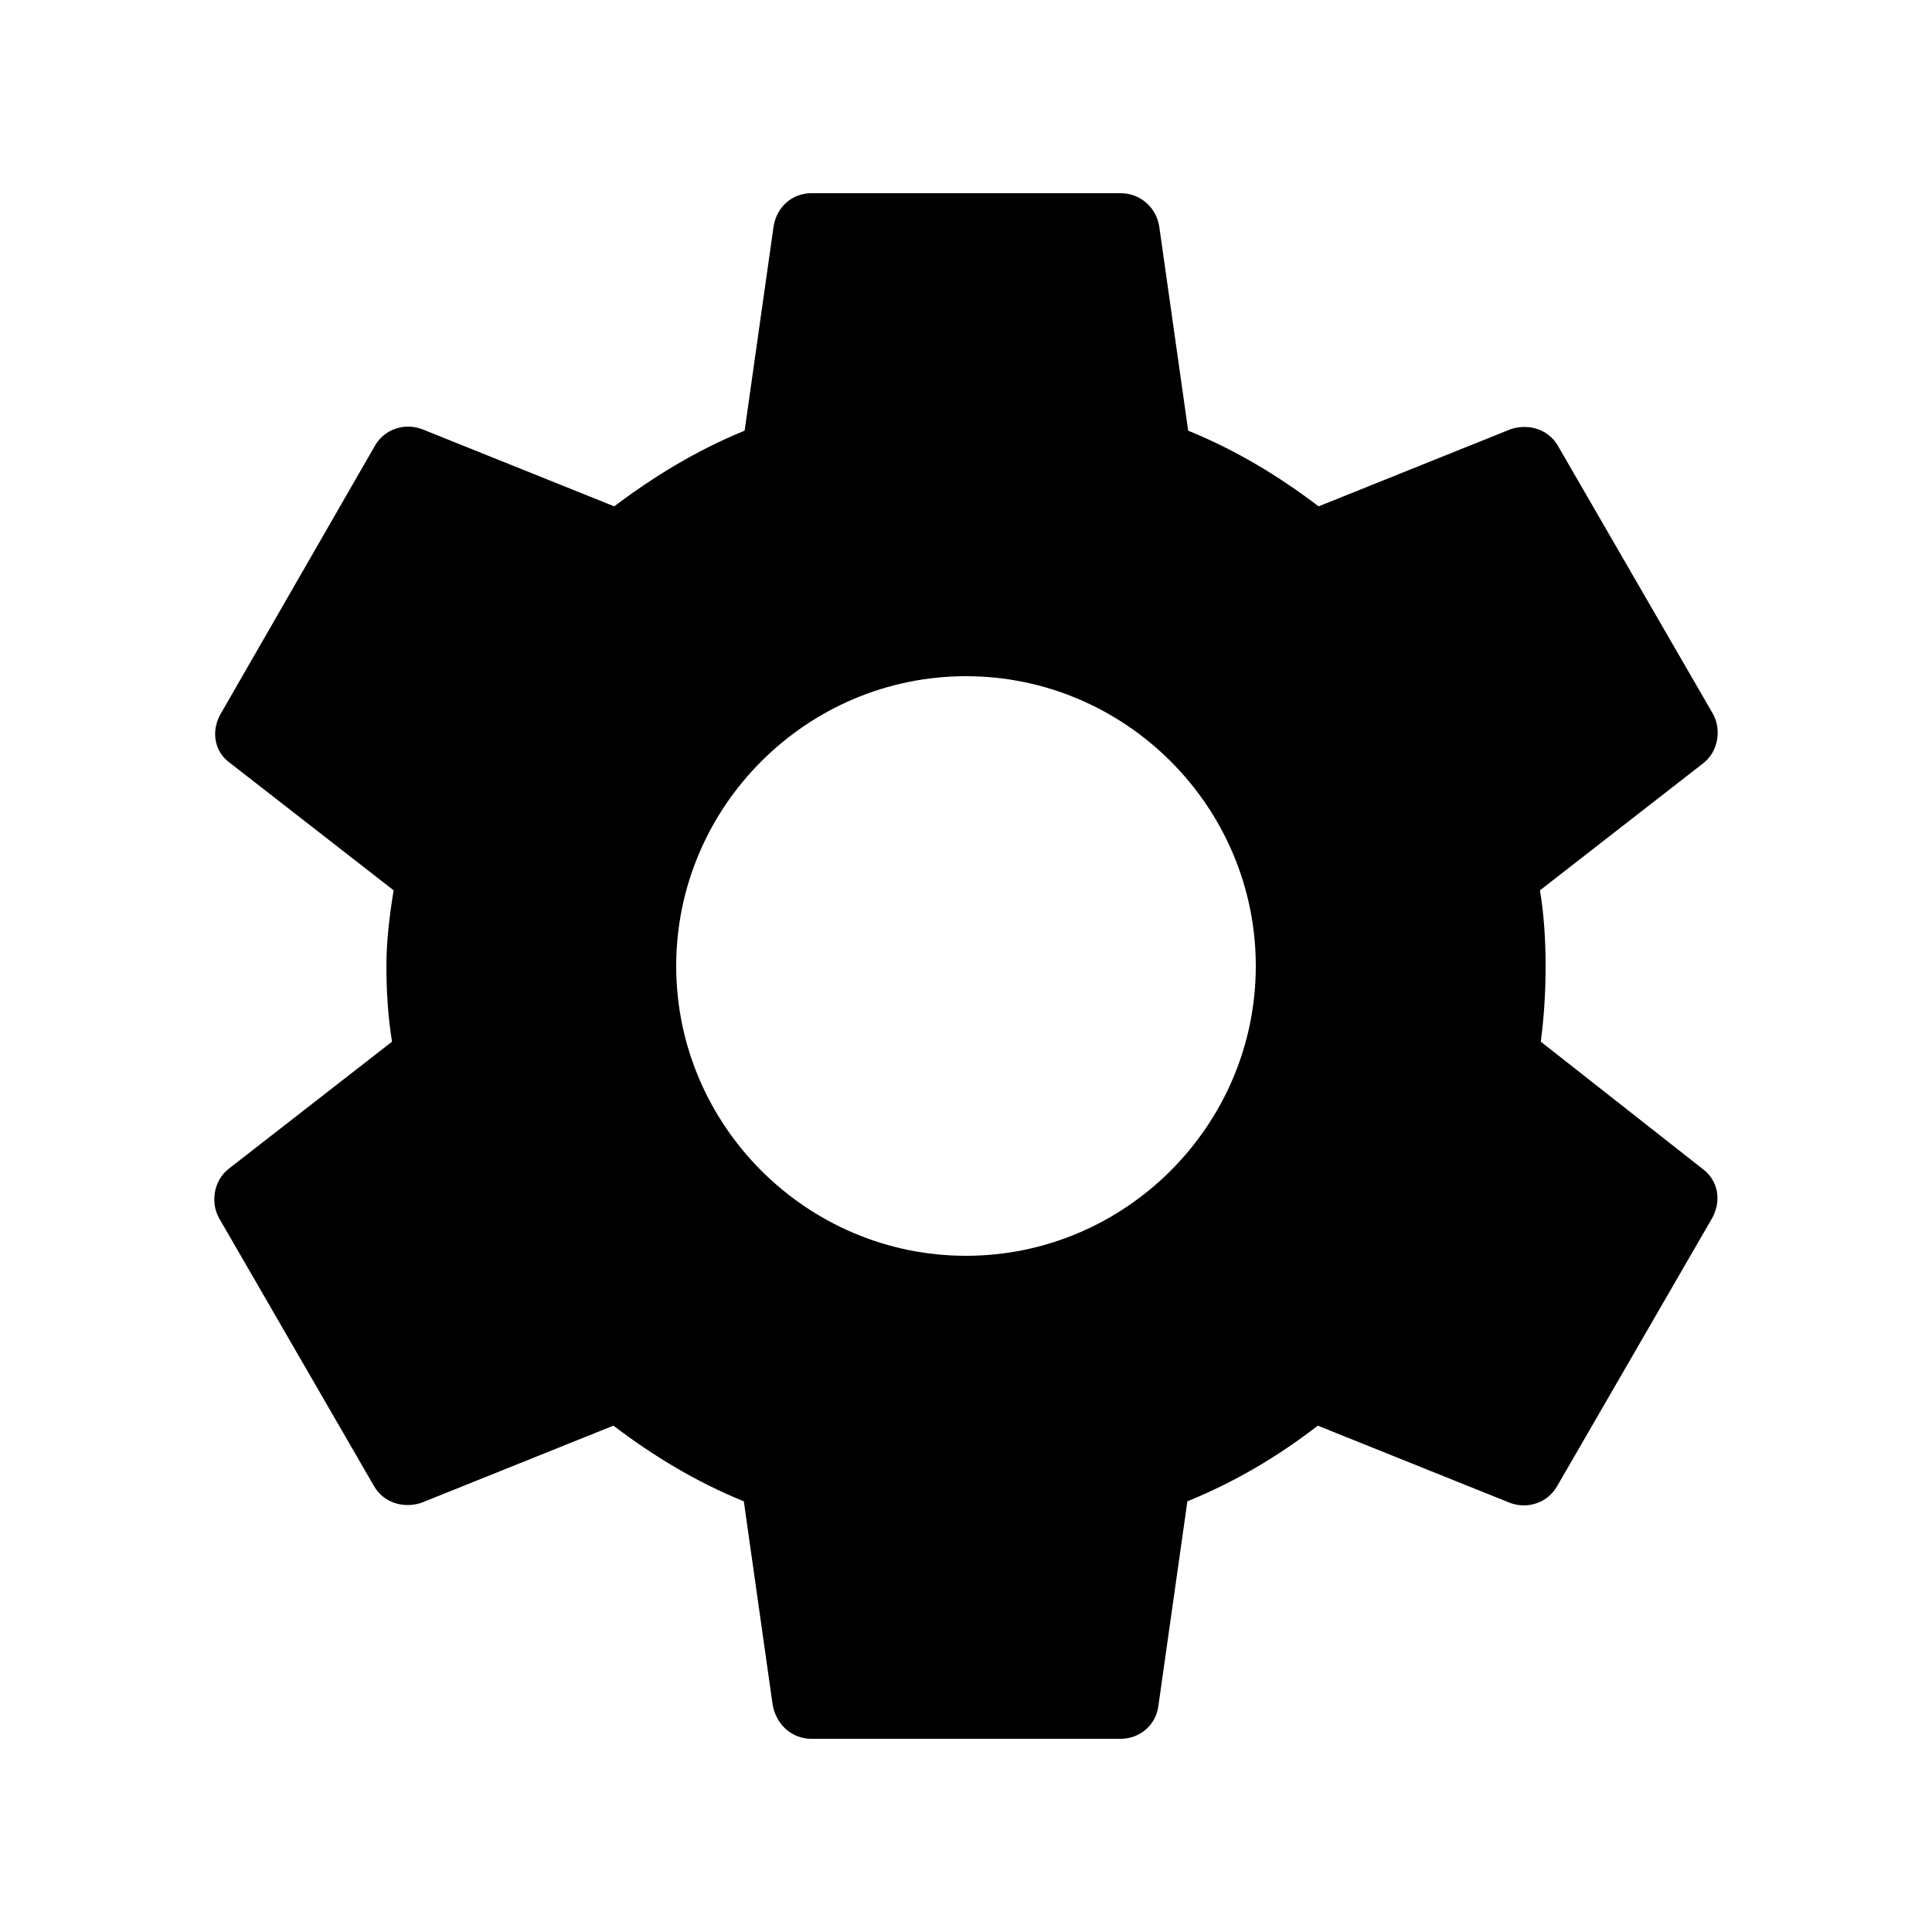
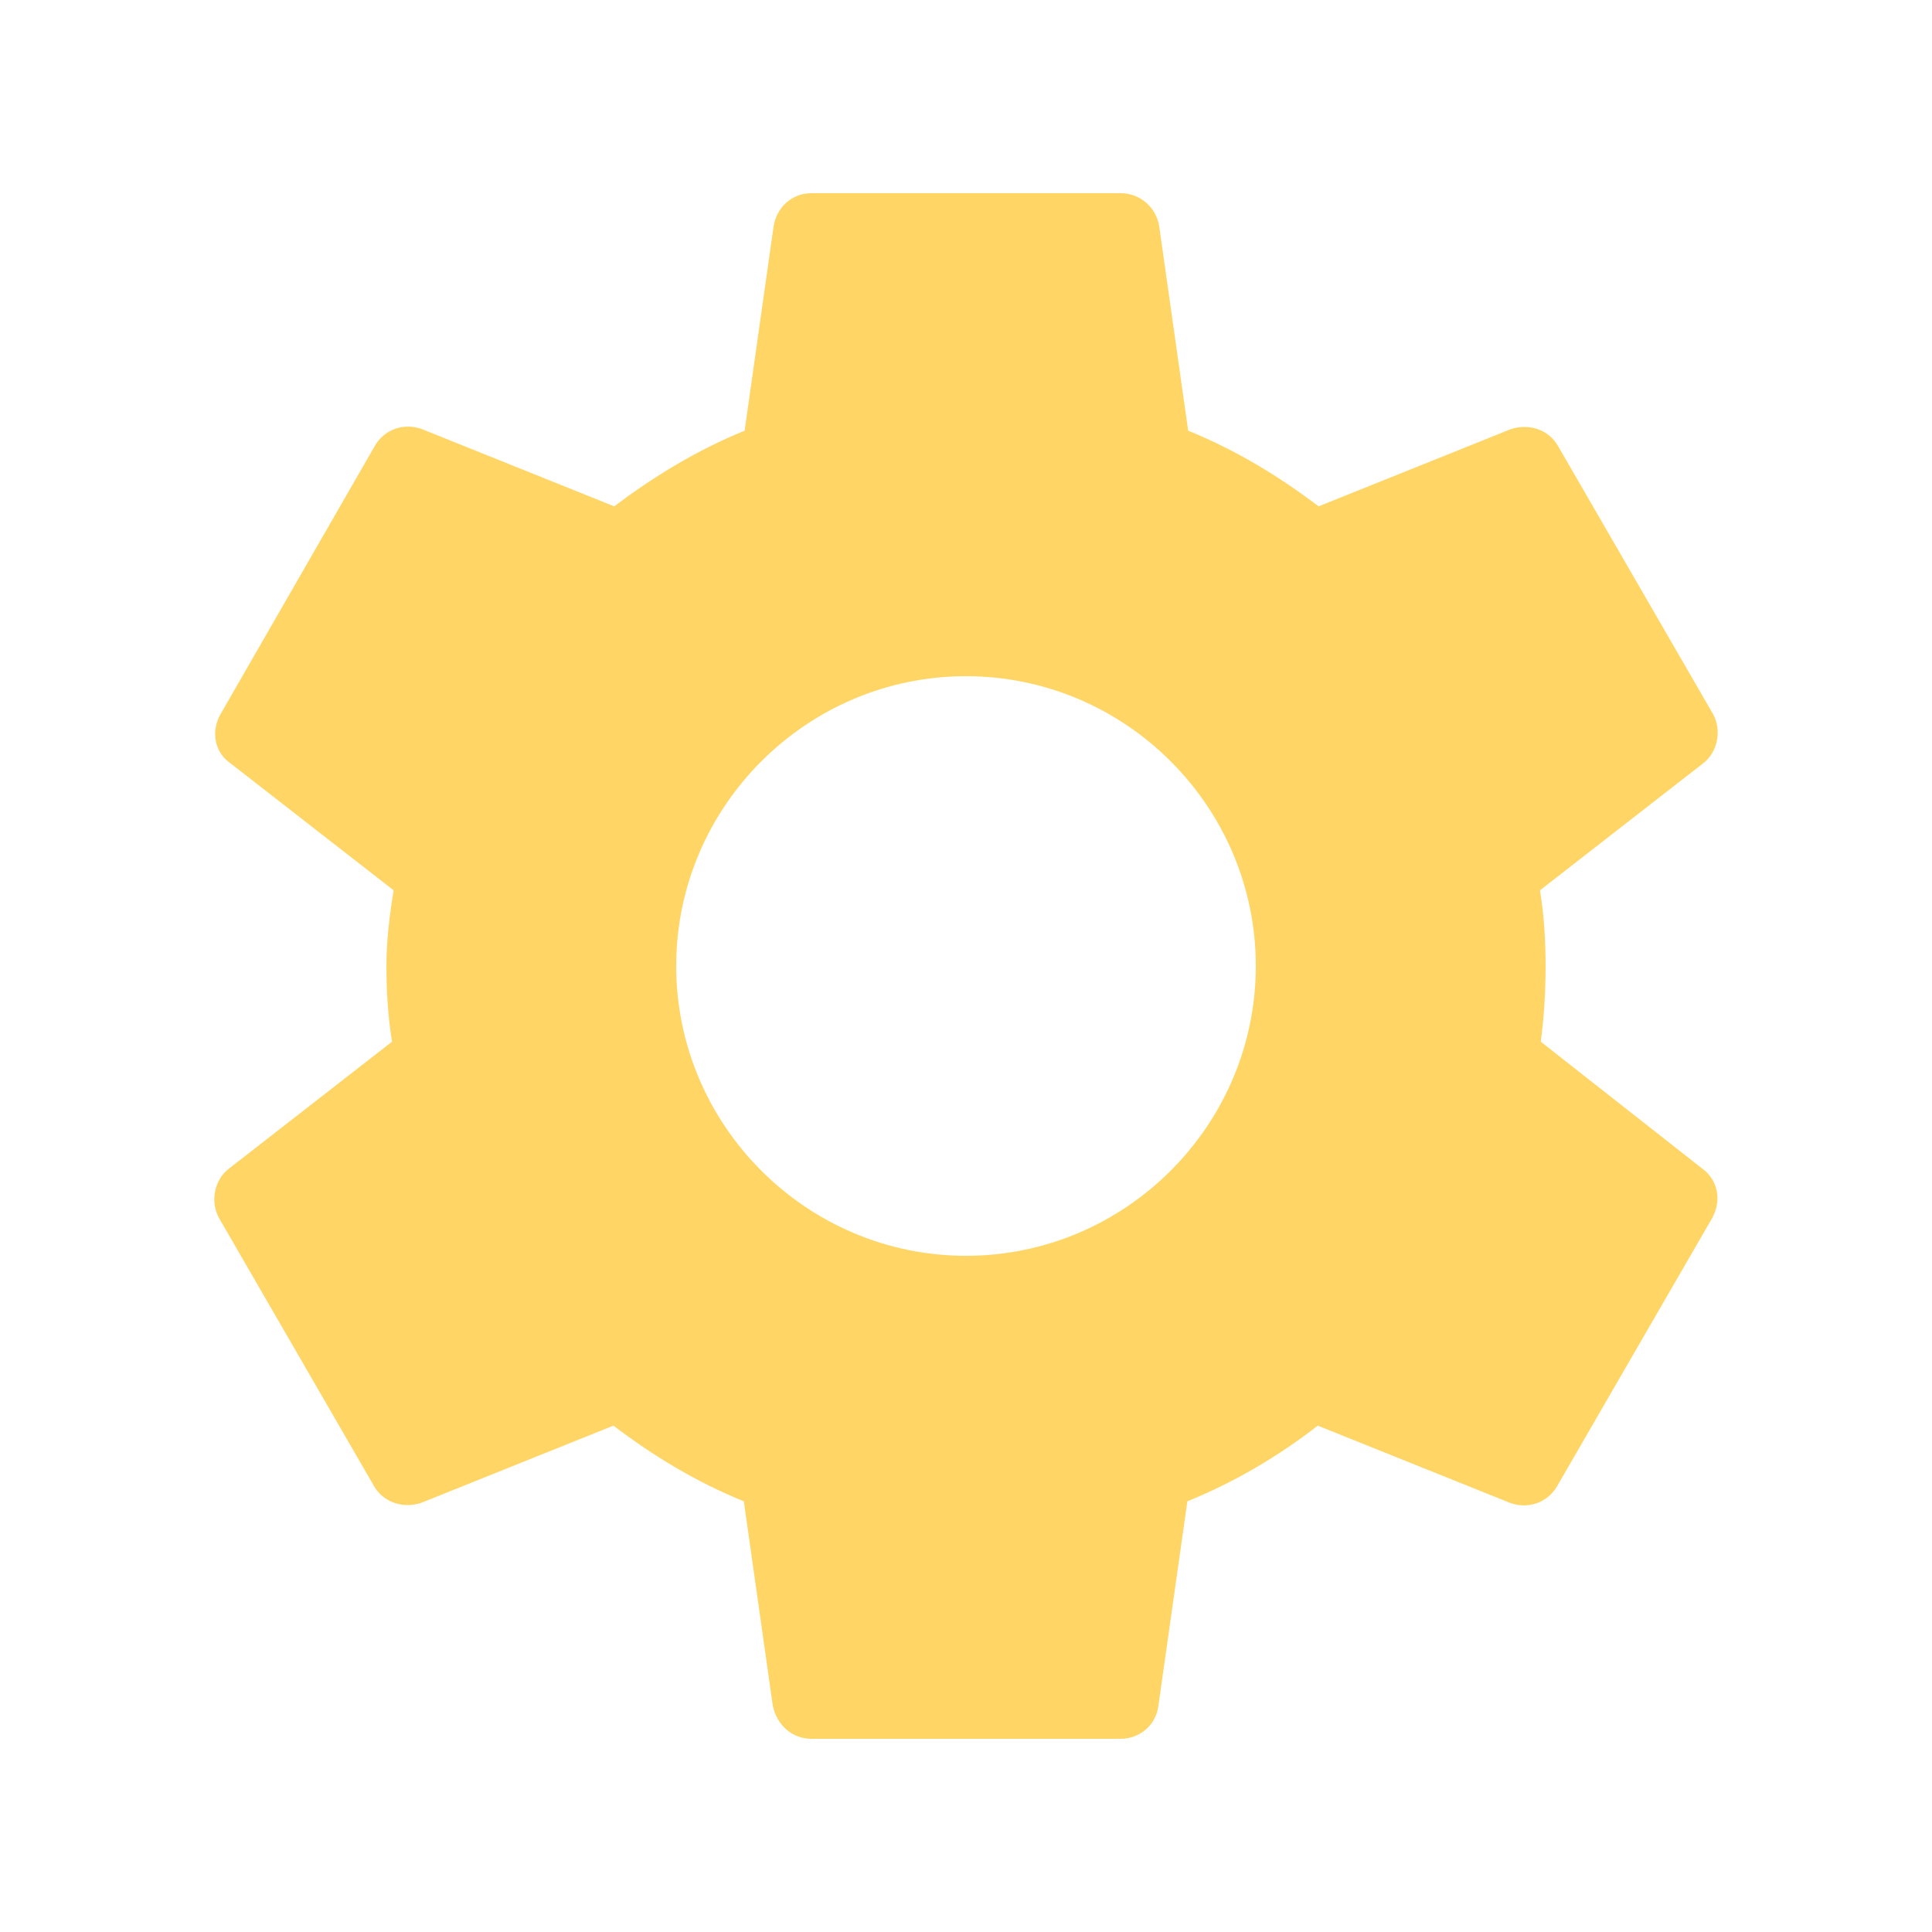
- <svg xmlns="http://www.w3.org/2000/svg" enable-background="new 0 0 24 24" viewBox="0 0 24 24" fill="black" width="48px" height="48px">
+ <svg xmlns="http://www.w3.org/2000/svg" enable-background="new 0 0 24 24" viewBox="0 0 24 24" fill="#FFD666" width="48px" height="48px">
  <g>
    <path d="M0,0h24v24H0V0z" fill="none" />
    <path d="M19.14,12.94c0.04-0.3,0.06-0.61,0.06-0.94c0-0.32-0.02-0.64-0.07-0.94l2.03-1.58c0.18-0.14,0.23-0.41,0.12-0.61 l-1.92-3.32c-0.12-0.22-0.37-0.29-0.59-0.22l-2.39,0.96c-0.5-0.38-1.03-0.7-1.62-0.94L14.4,2.81c-0.04-0.24-0.24-0.41-0.48-0.41 h-3.84c-0.24,0-0.43,0.17-0.47,0.41L9.25,5.35C8.66,5.59,8.12,5.92,7.63,6.29L5.24,5.33c-0.22-0.08-0.47,0-0.59,0.22L2.74,8.87 C2.62,9.08,2.66,9.34,2.86,9.48l2.03,1.58C4.84,11.36,4.8,11.69,4.8,12s0.02,0.64,0.07,0.94l-2.03,1.58 c-0.18,0.14-0.23,0.41-0.12,0.61l1.92,3.32c0.12,0.22,0.37,0.29,0.59,0.22l2.39-0.96c0.5,0.38,1.03,0.7,1.62,0.94l0.36,2.54 c0.05,0.24,0.24,0.41,0.48,0.41h3.84c0.24,0,0.44-0.17,0.47-0.41l0.36-2.54c0.59-0.24,1.13-0.56,1.62-0.94l2.39,0.96 c0.22,0.08,0.47,0,0.59-0.22l1.92-3.32c0.12-0.22,0.07-0.47-0.12-0.61L19.14,12.94z M12,15.6c-1.98,0-3.6-1.62-3.6-3.6 s1.62-3.6,3.6-3.6s3.6,1.62,3.6,3.6S13.98,15.6,12,15.6z" />
  </g>
</svg>
